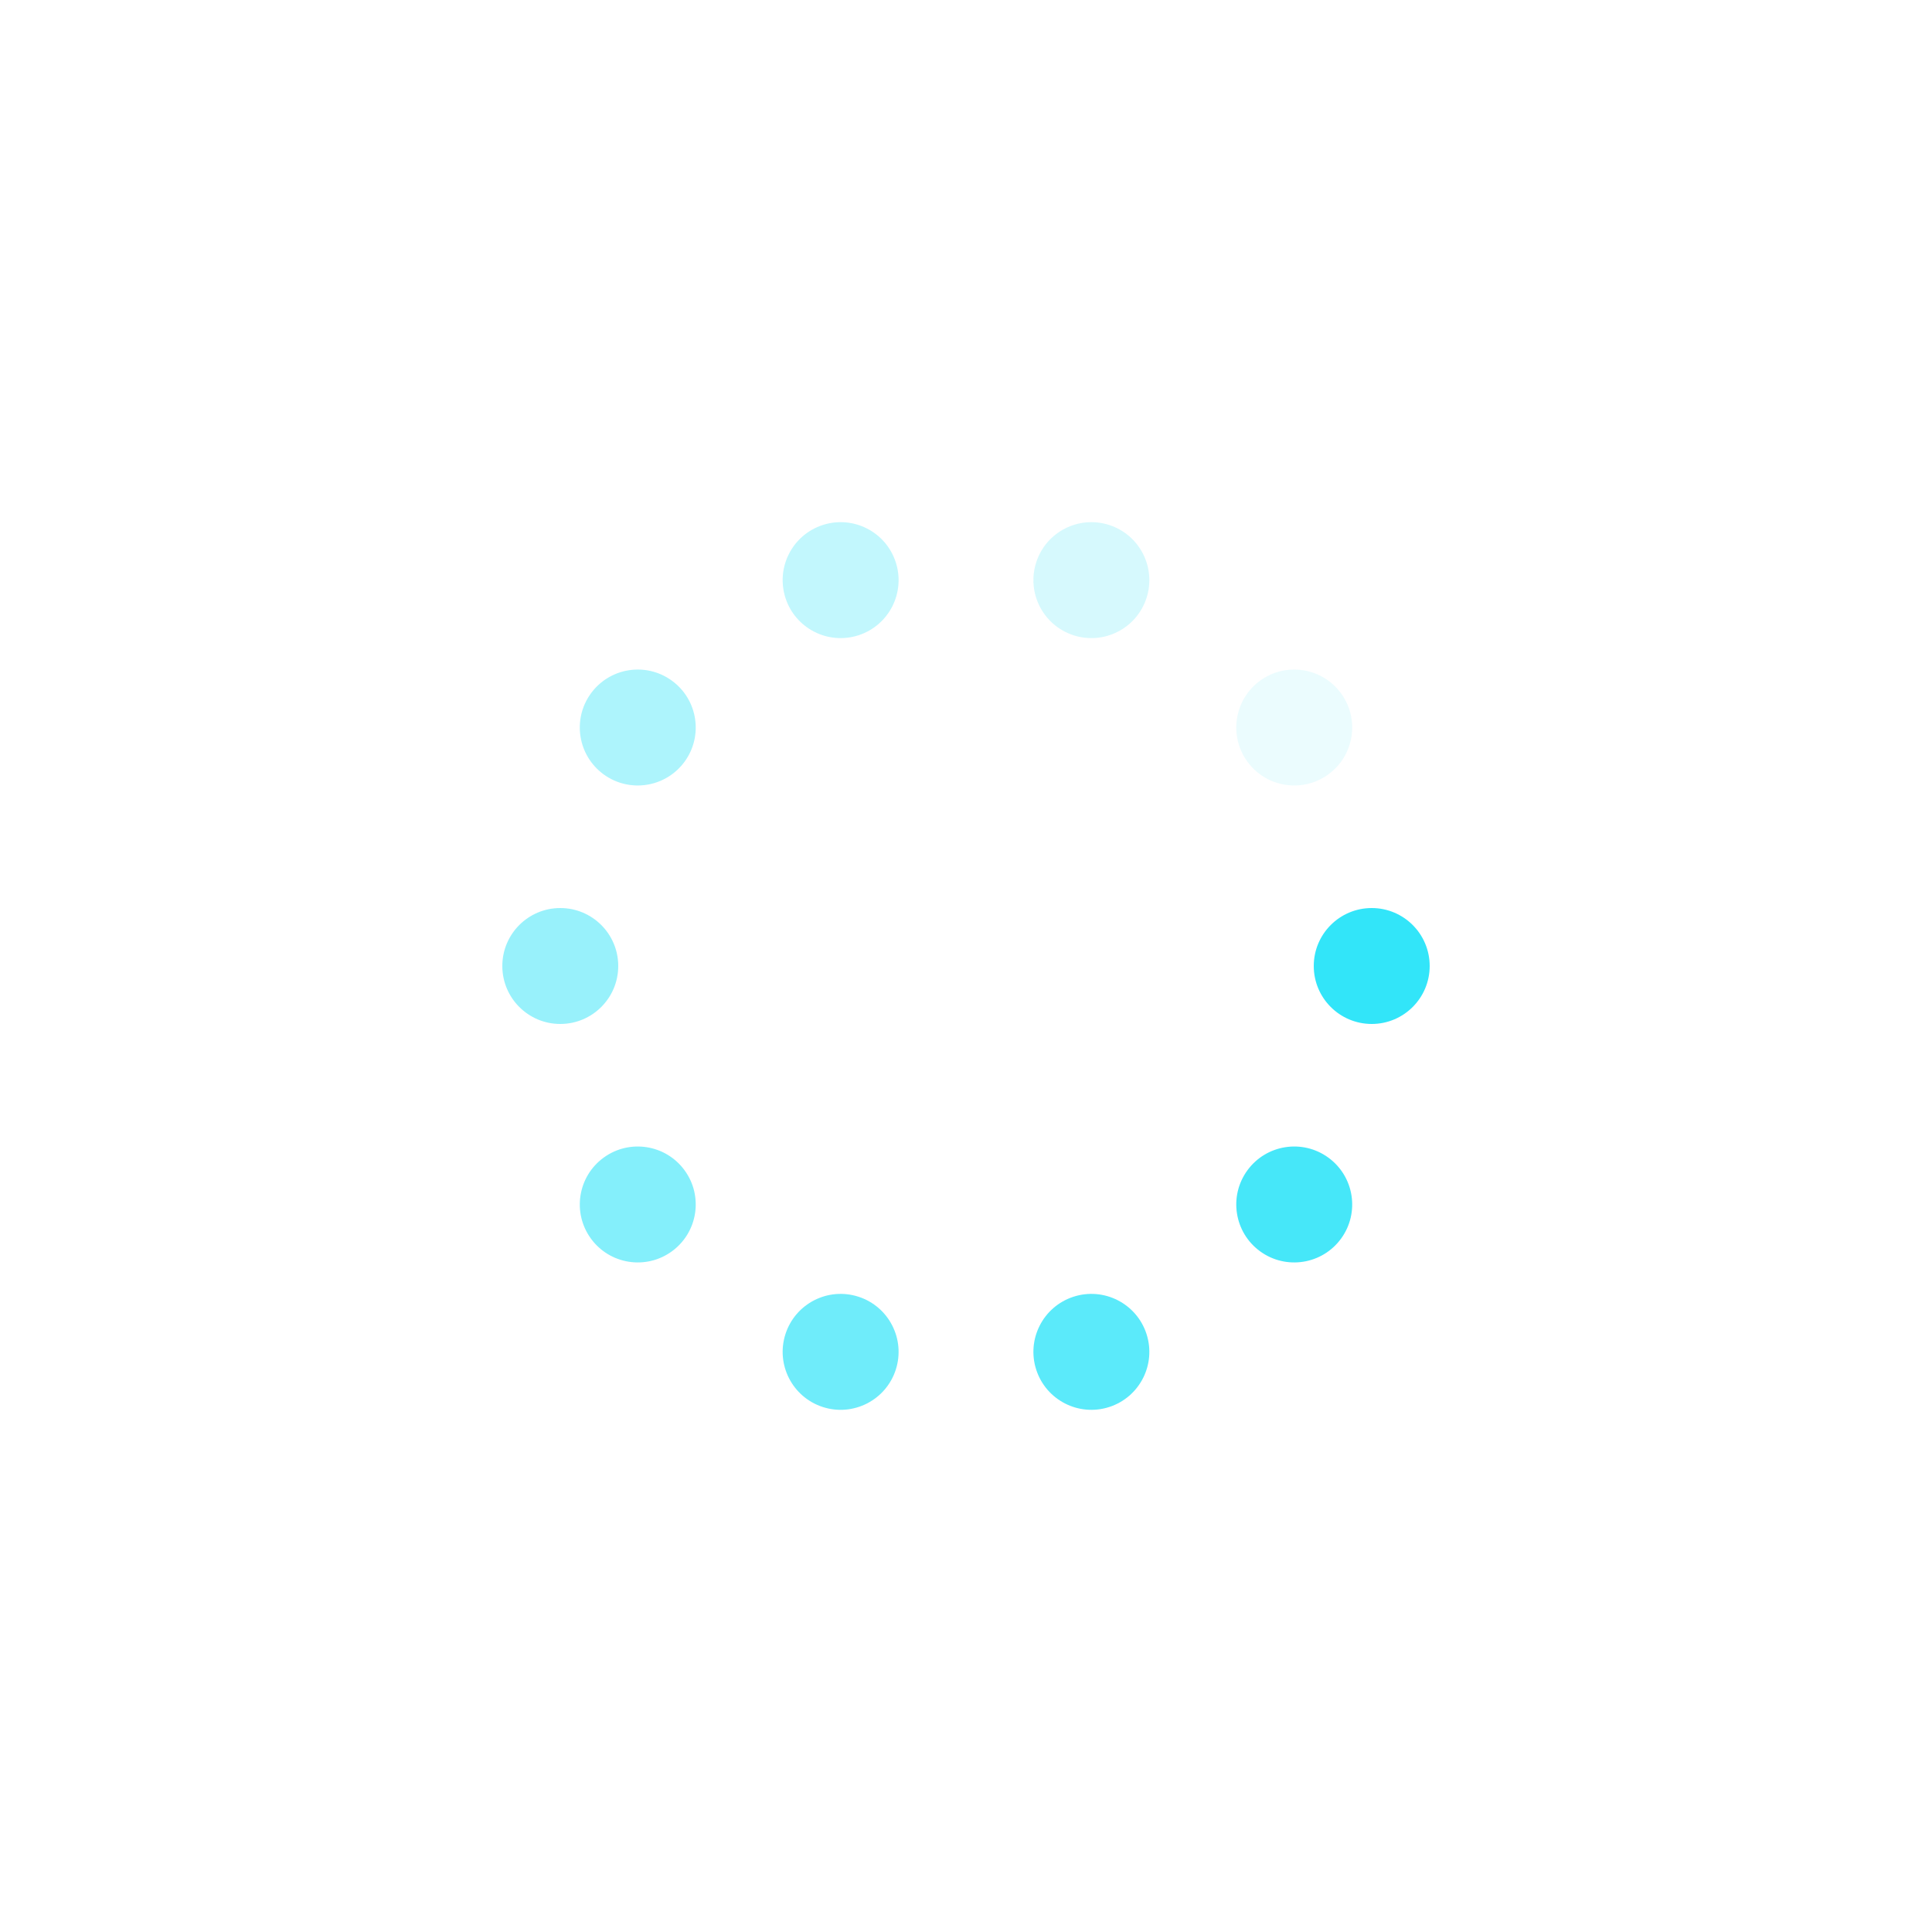
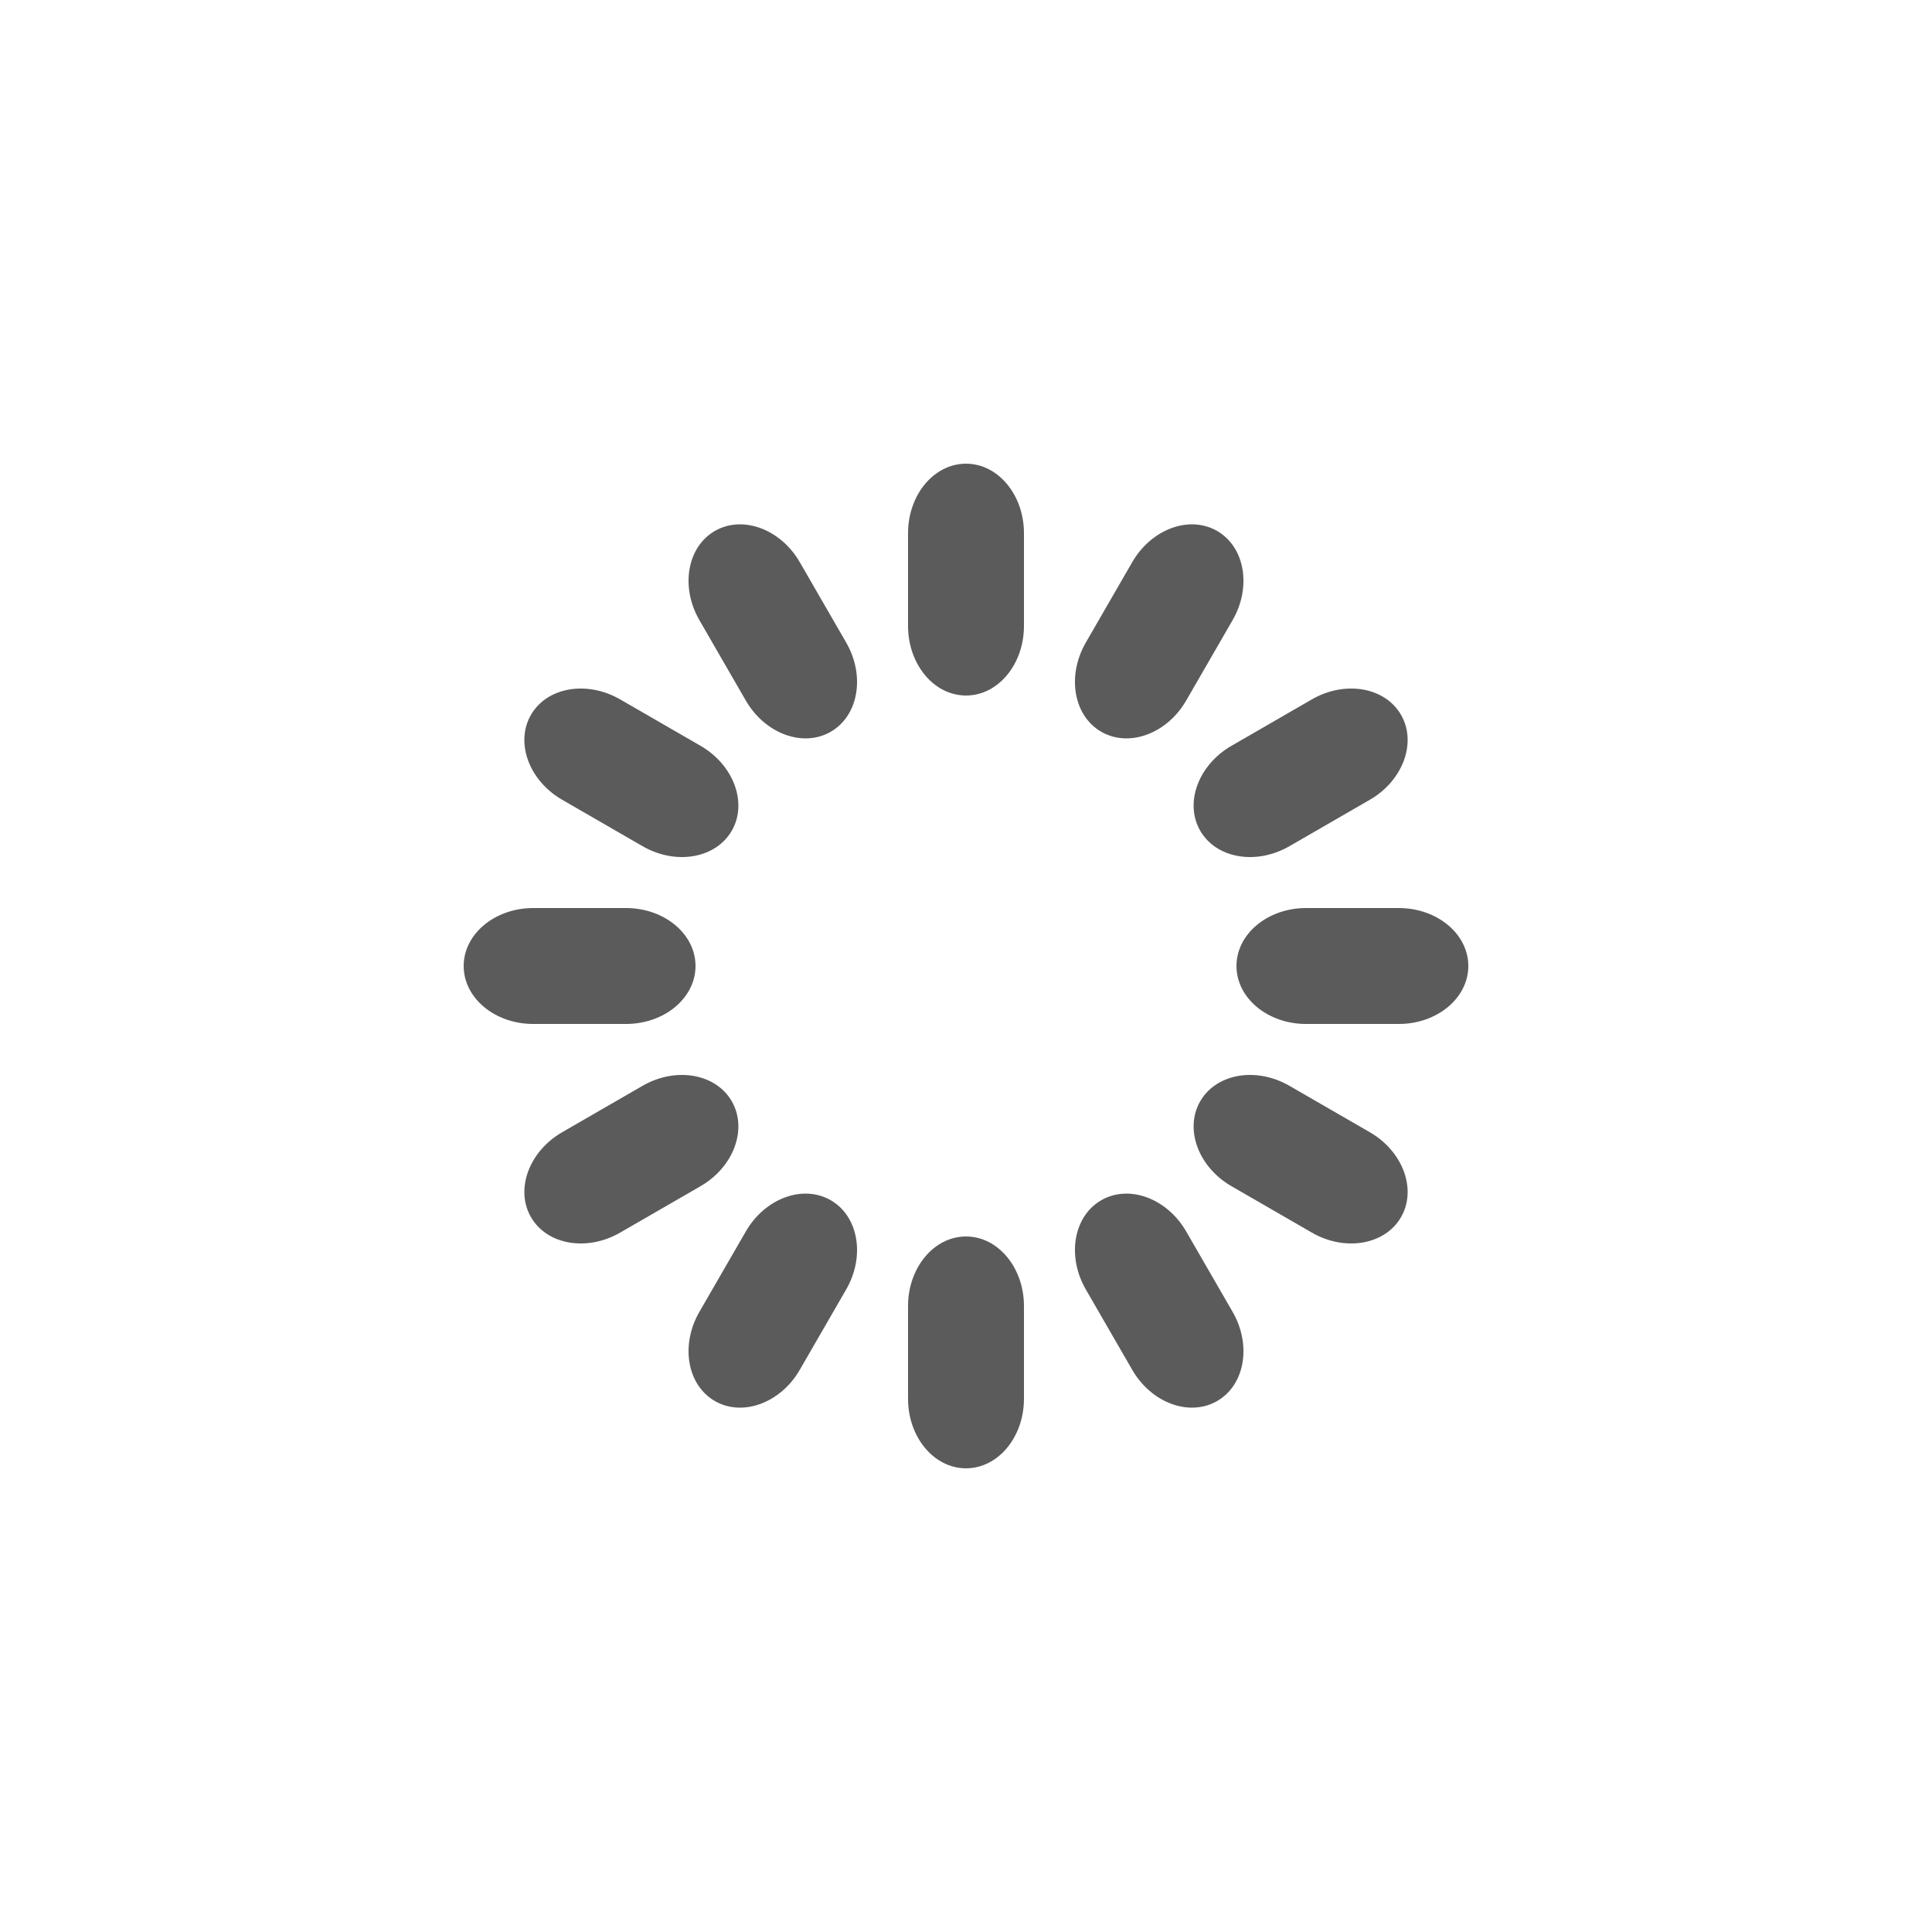
- <svg xmlns="http://www.w3.org/2000/svg" style="margin: auto; background: none; display: block; shape-rendering: auto; animation-play-state: running; animation-delay: 0s;" width="147px" height="147px" viewBox="0 0 100 100" preserveAspectRatio="xMidYMid">
-   <g transform="translate(71,50)" style="animation-play-state: running; animation-delay: 0s;">
-     <g transform="rotate(0)" style="animation-play-state: running; animation-delay: 0s;">
-       <circle cx="0" cy="0" r="3" fill="#32e5f9" fill-opacity="1" style="animation-play-state: running; animation-delay: 0s;">
-         <animateTransform attributeName="transform" type="scale" begin="-0.947s" values="1.5 1.5;1 1" keyTimes="0;1" dur="1.053s" repeatCount="indefinite" style="animation-play-state: running; animation-delay: 0s;" />
-         <animate attributeName="fill-opacity" keyTimes="0;1" dur="1.053s" repeatCount="indefinite" values="1;0" begin="-0.947s" style="animation-play-state: running; animation-delay: 0s;" />
-       </circle>
-     </g>
+ <svg xmlns="http://www.w3.org/2000/svg" style="margin: auto; background: none; display: block; shape-rendering: auto;" width="65px" height="65px" viewBox="0 0 100 100" preserveAspectRatio="xMidYMid">
+   <g transform="rotate(0 50 50)">
+     <rect x="47" y="24" rx="3" ry="3.6" width="6" height="12" fill="#5b5b5b">
+       <animate attributeName="opacity" values="1;0" keyTimes="0;1" dur="1.351s" begin="-1.239s" repeatCount="indefinite" />
+     </rect>
  </g>
-   <g transform="translate(66.98936,62.34349)" style="animation-play-state: running; animation-delay: 0s;">
-     <g transform="rotate(36)" style="animation-play-state: running; animation-delay: 0s;">
-       <circle cx="0" cy="0" r="3" fill="#32e5f9" fill-opacity="0.9" style="animation-play-state: running; animation-delay: 0s;">
-         <animateTransform attributeName="transform" type="scale" begin="-0.842s" values="1.5 1.5;1 1" keyTimes="0;1" dur="1.053s" repeatCount="indefinite" style="animation-play-state: running; animation-delay: 0s;" />
-         <animate attributeName="fill-opacity" keyTimes="0;1" dur="1.053s" repeatCount="indefinite" values="1;0" begin="-0.842s" style="animation-play-state: running; animation-delay: 0s;" />
-       </circle>
-     </g>
+   <g transform="rotate(30 50 50)">
+     <rect x="47" y="24" rx="3" ry="3.6" width="6" height="12" fill="#5b5b5b">
+       <animate attributeName="opacity" values="1;0" keyTimes="0;1" dur="1.351s" begin="-1.126s" repeatCount="indefinite" />
+     </rect>
  </g>
-   <g transform="translate(56.48936,69.97219)" style="animation-play-state: running; animation-delay: 0s;">
-     <g transform="rotate(72)" style="animation-play-state: running; animation-delay: 0s;">
-       <circle cx="0" cy="0" r="3" fill="#32e5f9" fill-opacity="0.8" style="animation-play-state: running; animation-delay: 0s;">
-         <animateTransform attributeName="transform" type="scale" begin="-0.737s" values="1.5 1.5;1 1" keyTimes="0;1" dur="1.053s" repeatCount="indefinite" style="animation-play-state: running; animation-delay: 0s;" />
-         <animate attributeName="fill-opacity" keyTimes="0;1" dur="1.053s" repeatCount="indefinite" values="1;0" begin="-0.737s" style="animation-play-state: running; animation-delay: 0s;" />
-       </circle>
-     </g>
+   <g transform="rotate(60 50 50)">
+     <rect x="47" y="24" rx="3" ry="3.6" width="6" height="12" fill="#5b5b5b">
+       <animate attributeName="opacity" values="1;0" keyTimes="0;1" dur="1.351s" begin="-1.014s" repeatCount="indefinite" />
+     </rect>
  </g>
-   <g transform="translate(43.51064,69.97219)" style="animation-play-state: running; animation-delay: 0s;">
-     <g transform="rotate(108)" style="animation-play-state: running; animation-delay: 0s;">
-       <circle cx="0" cy="0" r="3" fill="#32e5f9" fill-opacity="0.7" style="animation-play-state: running; animation-delay: 0s;">
-         <animateTransform attributeName="transform" type="scale" begin="-0.632s" values="1.5 1.5;1 1" keyTimes="0;1" dur="1.053s" repeatCount="indefinite" style="animation-play-state: running; animation-delay: 0s;" />
-         <animate attributeName="fill-opacity" keyTimes="0;1" dur="1.053s" repeatCount="indefinite" values="1;0" begin="-0.632s" style="animation-play-state: running; animation-delay: 0s;" />
-       </circle>
-     </g>
+   <g transform="rotate(90 50 50)">
+     <rect x="47" y="24" rx="3" ry="3.6" width="6" height="12" fill="#5b5b5b">
+       <animate attributeName="opacity" values="1;0" keyTimes="0;1" dur="1.351s" begin="-0.901s" repeatCount="indefinite" />
+     </rect>
  </g>
-   <g transform="translate(33.01064,62.34349)" style="animation-play-state: running; animation-delay: 0s;">
-     <g transform="rotate(144)" style="animation-play-state: running; animation-delay: 0s;">
-       <circle cx="0" cy="0" r="3" fill="#32e5f9" fill-opacity="0.6" style="animation-play-state: running; animation-delay: 0s;">
-         <animateTransform attributeName="transform" type="scale" begin="-0.526s" values="1.5 1.5;1 1" keyTimes="0;1" dur="1.053s" repeatCount="indefinite" style="animation-play-state: running; animation-delay: 0s;" />
-         <animate attributeName="fill-opacity" keyTimes="0;1" dur="1.053s" repeatCount="indefinite" values="1;0" begin="-0.526s" style="animation-play-state: running; animation-delay: 0s;" />
-       </circle>
-     </g>
+   <g transform="rotate(120 50 50)">
+     <rect x="47" y="24" rx="3" ry="3.6" width="6" height="12" fill="#5b5b5b">
+       <animate attributeName="opacity" values="1;0" keyTimes="0;1" dur="1.351s" begin="-0.788s" repeatCount="indefinite" />
+     </rect>
  </g>
-   <g transform="translate(29,50)" style="animation-play-state: running; animation-delay: 0s;">
-     <g transform="rotate(180)" style="animation-play-state: running; animation-delay: 0s;">
-       <circle cx="0" cy="0" r="3" fill="#32e5f9" fill-opacity="0.5" style="animation-play-state: running; animation-delay: 0s;">
-         <animateTransform attributeName="transform" type="scale" begin="-0.421s" values="1.5 1.5;1 1" keyTimes="0;1" dur="1.053s" repeatCount="indefinite" style="animation-play-state: running; animation-delay: 0s;" />
-         <animate attributeName="fill-opacity" keyTimes="0;1" dur="1.053s" repeatCount="indefinite" values="1;0" begin="-0.421s" style="animation-play-state: running; animation-delay: 0s;" />
-       </circle>
-     </g>
+   <g transform="rotate(150 50 50)">
+     <rect x="47" y="24" rx="3" ry="3.6" width="6" height="12" fill="#5b5b5b">
+       <animate attributeName="opacity" values="1;0" keyTimes="0;1" dur="1.351s" begin="-0.676s" repeatCount="indefinite" />
+     </rect>
  </g>
-   <g transform="translate(33.01064,37.65651)" style="animation-play-state: running; animation-delay: 0s;">
-     <g transform="rotate(216)" style="animation-play-state: running; animation-delay: 0s;">
-       <circle cx="0" cy="0" r="3" fill="#32e5f9" fill-opacity="0.4" style="animation-play-state: running; animation-delay: 0s;">
-         <animateTransform attributeName="transform" type="scale" begin="-0.316s" values="1.5 1.5;1 1" keyTimes="0;1" dur="1.053s" repeatCount="indefinite" style="animation-play-state: running; animation-delay: 0s;" />
-         <animate attributeName="fill-opacity" keyTimes="0;1" dur="1.053s" repeatCount="indefinite" values="1;0" begin="-0.316s" style="animation-play-state: running; animation-delay: 0s;" />
-       </circle>
-     </g>
+   <g transform="rotate(180 50 50)">
+     <rect x="47" y="24" rx="3" ry="3.6" width="6" height="12" fill="#5b5b5b">
+       <animate attributeName="opacity" values="1;0" keyTimes="0;1" dur="1.351s" begin="-0.563s" repeatCount="indefinite" />
+     </rect>
  </g>
-   <g transform="translate(43.51064,30.02781)" style="animation-play-state: running; animation-delay: 0s;">
-     <g transform="rotate(252)" style="animation-play-state: running; animation-delay: 0s;">
-       <circle cx="0" cy="0" r="3" fill="#32e5f9" fill-opacity="0.3" style="animation-play-state: running; animation-delay: 0s;">
-         <animateTransform attributeName="transform" type="scale" begin="-0.211s" values="1.5 1.5;1 1" keyTimes="0;1" dur="1.053s" repeatCount="indefinite" style="animation-play-state: running; animation-delay: 0s;" />
-         <animate attributeName="fill-opacity" keyTimes="0;1" dur="1.053s" repeatCount="indefinite" values="1;0" begin="-0.211s" style="animation-play-state: running; animation-delay: 0s;" />
-       </circle>
-     </g>
+   <g transform="rotate(210 50 50)">
+     <rect x="47" y="24" rx="3" ry="3.6" width="6" height="12" fill="#5b5b5b">
+       <animate attributeName="opacity" values="1;0" keyTimes="0;1" dur="1.351s" begin="-0.45s" repeatCount="indefinite" />
+     </rect>
  </g>
-   <g transform="translate(56.48936,30.02781)" style="animation-play-state: running; animation-delay: 0s;">
-     <g transform="rotate(288)" style="animation-play-state: running; animation-delay: 0s;">
-       <circle cx="0" cy="0" r="3" fill="#32e5f9" fill-opacity="0.2" style="animation-play-state: running; animation-delay: 0s;">
-         <animateTransform attributeName="transform" type="scale" begin="-0.105s" values="1.5 1.5;1 1" keyTimes="0;1" dur="1.053s" repeatCount="indefinite" style="animation-play-state: running; animation-delay: 0s;" />
-         <animate attributeName="fill-opacity" keyTimes="0;1" dur="1.053s" repeatCount="indefinite" values="1;0" begin="-0.105s" style="animation-play-state: running; animation-delay: 0s;" />
-       </circle>
-     </g>
+   <g transform="rotate(240 50 50)">
+     <rect x="47" y="24" rx="3" ry="3.6" width="6" height="12" fill="#5b5b5b">
+       <animate attributeName="opacity" values="1;0" keyTimes="0;1" dur="1.351s" begin="-0.338s" repeatCount="indefinite" />
+     </rect>
  </g>
-   <g transform="translate(66.98936,37.65651)" style="animation-play-state: running; animation-delay: 0s;">
-     <g transform="rotate(324)" style="animation-play-state: running; animation-delay: 0s;">
-       <circle cx="0" cy="0" r="3" fill="#32e5f9" fill-opacity="0.1" style="animation-play-state: running; animation-delay: 0s;">
-         <animateTransform attributeName="transform" type="scale" begin="0s" values="1.5 1.5;1 1" keyTimes="0;1" dur="1.053s" repeatCount="indefinite" style="animation-play-state: running; animation-delay: 0s;" />
-         <animate attributeName="fill-opacity" keyTimes="0;1" dur="1.053s" repeatCount="indefinite" values="1;0" begin="0s" style="animation-play-state: running; animation-delay: 0s;" />
-       </circle>
-     </g>
+   <g transform="rotate(270 50 50)">
+     <rect x="47" y="24" rx="3" ry="3.6" width="6" height="12" fill="#5b5b5b">
+       <animate attributeName="opacity" values="1;0" keyTimes="0;1" dur="1.351s" begin="-0.225s" repeatCount="indefinite" />
+     </rect>
+   </g>
+   <g transform="rotate(300 50 50)">
+     <rect x="47" y="24" rx="3" ry="3.6" width="6" height="12" fill="#5b5b5b">
+       <animate attributeName="opacity" values="1;0" keyTimes="0;1" dur="1.351s" begin="-0.113s" repeatCount="indefinite" />
+     </rect>
+   </g>
+   <g transform="rotate(330 50 50)">
+     <rect x="47" y="24" rx="3" ry="3.6" width="6" height="12" fill="#5b5b5b">
+       <animate attributeName="opacity" values="1;0" keyTimes="0;1" dur="1.351s" begin="0s" repeatCount="indefinite" />
+     </rect>
  </g>
</svg>
